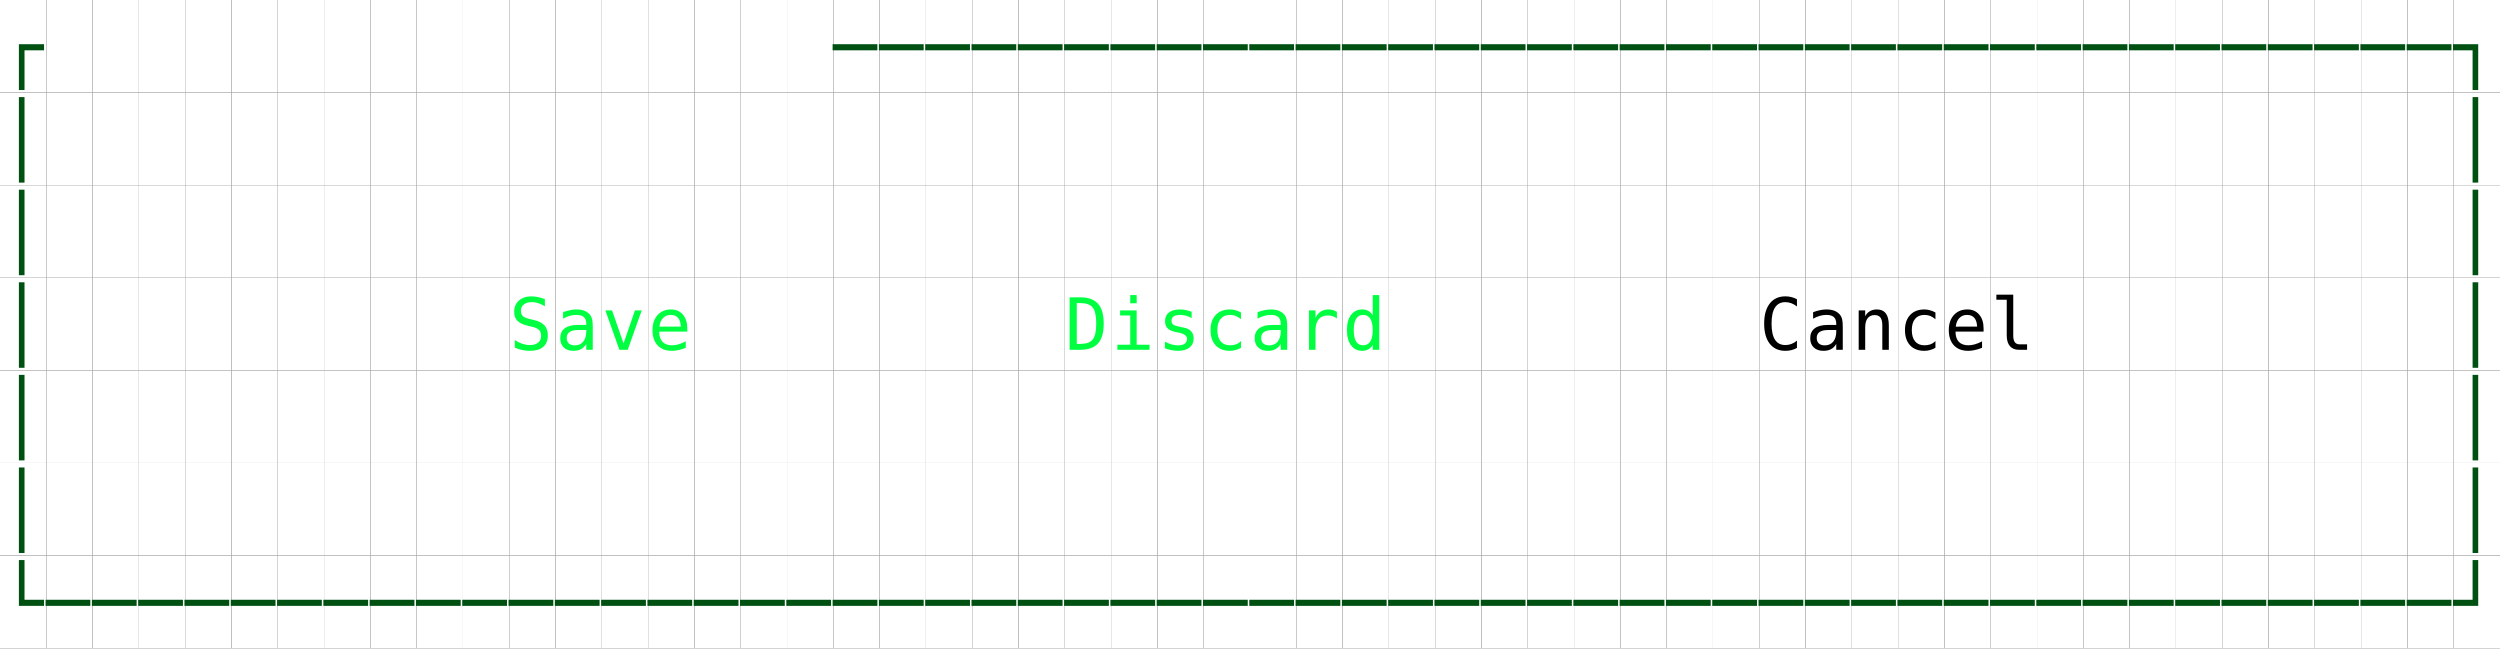
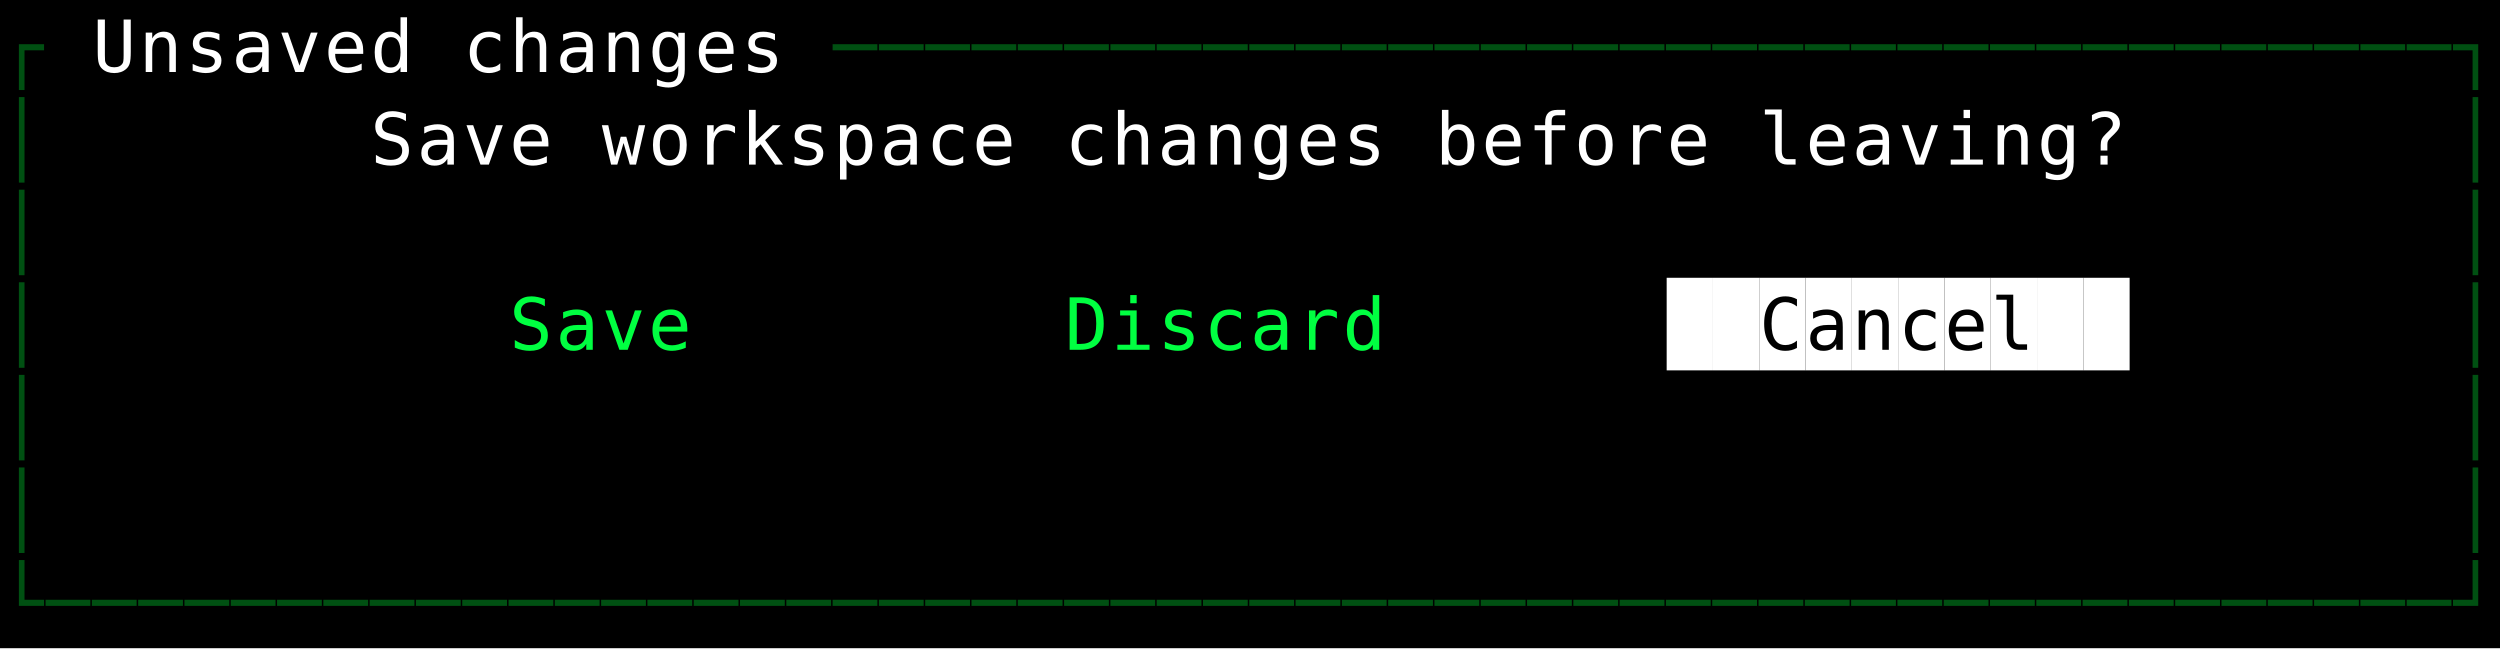
<svg xmlns="http://www.w3.org/2000/svg" width="486" height="126" viewBox="0 0 486 126" role="img" aria-label="Save/discard dialog" style="background:#000000">
  <rect width="100%" height="100%" fill="#000000" />
  <g font-family="ui-monospace, SFMono-Regular, Menlo, Consolas, monospace" font-size="14">
-     <rect x="0" y="0" width="9" height="18" fill="#ffffff" />
    <text x="0" y="14" fill="#005012">┌</text>
-     <rect x="9" y="0" width="9" height="18" fill="#ffffff" />
-     <rect x="18" y="0" width="9" height="18" fill="#ffffff" />
    <text x="18" y="14" fill="#ffffff">U</text>
-     <rect x="27" y="0" width="9" height="18" fill="#ffffff" />
    <text x="27" y="14" fill="#ffffff">n</text>
-     <rect x="36" y="0" width="9" height="18" fill="#ffffff" />
    <text x="36" y="14" fill="#ffffff">s</text>
-     <rect x="45" y="0" width="9" height="18" fill="#ffffff" />
    <text x="45" y="14" fill="#ffffff">a</text>
-     <rect x="54" y="0" width="9" height="18" fill="#ffffff" />
    <text x="54" y="14" fill="#ffffff">v</text>
-     <rect x="63" y="0" width="9" height="18" fill="#ffffff" />
    <text x="63" y="14" fill="#ffffff">e</text>
-     <rect x="72" y="0" width="9" height="18" fill="#ffffff" />
    <text x="72" y="14" fill="#ffffff">d</text>
-     <rect x="81" y="0" width="9" height="18" fill="#ffffff" />
-     <rect x="90" y="0" width="9" height="18" fill="#ffffff" />
    <text x="90" y="14" fill="#ffffff">c</text>
-     <rect x="99" y="0" width="9" height="18" fill="#ffffff" />
    <text x="99" y="14" fill="#ffffff">h</text>
-     <rect x="108" y="0" width="9" height="18" fill="#ffffff" />
    <text x="108" y="14" fill="#ffffff">a</text>
-     <rect x="117" y="0" width="9" height="18" fill="#ffffff" />
    <text x="117" y="14" fill="#ffffff">n</text>
-     <rect x="126" y="0" width="9" height="18" fill="#ffffff" />
    <text x="126" y="14" fill="#ffffff">g</text>
-     <rect x="135" y="0" width="9" height="18" fill="#ffffff" />
    <text x="135" y="14" fill="#ffffff">e</text>
-     <rect x="144" y="0" width="9" height="18" fill="#ffffff" />
    <text x="144" y="14" fill="#ffffff">s</text>
-     <rect x="153" y="0" width="9" height="18" fill="#ffffff" />
-     <rect x="162" y="0" width="9" height="18" fill="#ffffff" />
    <text x="162" y="14" fill="#005012">─</text>
-     <rect x="171" y="0" width="9" height="18" fill="#ffffff" />
    <text x="171" y="14" fill="#005012">─</text>
-     <rect x="180" y="0" width="9" height="18" fill="#ffffff" />
    <text x="180" y="14" fill="#005012">─</text>
-     <rect x="189" y="0" width="9" height="18" fill="#ffffff" />
    <text x="189" y="14" fill="#005012">─</text>
-     <rect x="198" y="0" width="9" height="18" fill="#ffffff" />
    <text x="198" y="14" fill="#005012">─</text>
-     <rect x="207" y="0" width="9" height="18" fill="#ffffff" />
    <text x="207" y="14" fill="#005012">─</text>
-     <rect x="216" y="0" width="9" height="18" fill="#ffffff" />
    <text x="216" y="14" fill="#005012">─</text>
-     <rect x="225" y="0" width="9" height="18" fill="#ffffff" />
    <text x="225" y="14" fill="#005012">─</text>
-     <rect x="234" y="0" width="9" height="18" fill="#ffffff" />
    <text x="234" y="14" fill="#005012">─</text>
-     <rect x="243" y="0" width="9" height="18" fill="#ffffff" />
    <text x="243" y="14" fill="#005012">─</text>
-     <rect x="252" y="0" width="9" height="18" fill="#ffffff" />
    <text x="252" y="14" fill="#005012">─</text>
-     <rect x="261" y="0" width="9" height="18" fill="#ffffff" />
    <text x="261" y="14" fill="#005012">─</text>
-     <rect x="270" y="0" width="9" height="18" fill="#ffffff" />
    <text x="270" y="14" fill="#005012">─</text>
-     <rect x="279" y="0" width="9" height="18" fill="#ffffff" />
    <text x="279" y="14" fill="#005012">─</text>
-     <rect x="288" y="0" width="9" height="18" fill="#ffffff" />
    <text x="288" y="14" fill="#005012">─</text>
-     <rect x="297" y="0" width="9" height="18" fill="#ffffff" />
    <text x="297" y="14" fill="#005012">─</text>
-     <rect x="306" y="0" width="9" height="18" fill="#ffffff" />
    <text x="306" y="14" fill="#005012">─</text>
-     <rect x="315" y="0" width="9" height="18" fill="#ffffff" />
    <text x="315" y="14" fill="#005012">─</text>
-     <rect x="324" y="0" width="9" height="18" fill="#ffffff" />
    <text x="324" y="14" fill="#005012">─</text>
-     <rect x="333" y="0" width="9" height="18" fill="#ffffff" />
    <text x="333" y="14" fill="#005012">─</text>
-     <rect x="342" y="0" width="9" height="18" fill="#ffffff" />
    <text x="342" y="14" fill="#005012">─</text>
-     <rect x="351" y="0" width="9" height="18" fill="#ffffff" />
    <text x="351" y="14" fill="#005012">─</text>
-     <rect x="360" y="0" width="9" height="18" fill="#ffffff" />
    <text x="360" y="14" fill="#005012">─</text>
-     <rect x="369" y="0" width="9" height="18" fill="#ffffff" />
    <text x="369" y="14" fill="#005012">─</text>
-     <rect x="378" y="0" width="9" height="18" fill="#ffffff" />
    <text x="378" y="14" fill="#005012">─</text>
-     <rect x="387" y="0" width="9" height="18" fill="#ffffff" />
    <text x="387" y="14" fill="#005012">─</text>
-     <rect x="396" y="0" width="9" height="18" fill="#ffffff" />
    <text x="396" y="14" fill="#005012">─</text>
-     <rect x="405" y="0" width="9" height="18" fill="#ffffff" />
    <text x="405" y="14" fill="#005012">─</text>
-     <rect x="414" y="0" width="9" height="18" fill="#ffffff" />
    <text x="414" y="14" fill="#005012">─</text>
-     <rect x="423" y="0" width="9" height="18" fill="#ffffff" />
    <text x="423" y="14" fill="#005012">─</text>
-     <rect x="432" y="0" width="9" height="18" fill="#ffffff" />
    <text x="432" y="14" fill="#005012">─</text>
-     <rect x="441" y="0" width="9" height="18" fill="#ffffff" />
    <text x="441" y="14" fill="#005012">─</text>
-     <rect x="450" y="0" width="9" height="18" fill="#ffffff" />
    <text x="450" y="14" fill="#005012">─</text>
-     <rect x="459" y="0" width="9" height="18" fill="#ffffff" />
    <text x="459" y="14" fill="#005012">─</text>
-     <rect x="468" y="0" width="9" height="18" fill="#ffffff" />
    <text x="468" y="14" fill="#005012">─</text>
-     <rect x="477" y="0" width="9" height="18" fill="#ffffff" />
    <text x="477" y="14" fill="#005012">┐</text>
-     <rect x="0" y="18" width="9" height="18" fill="#ffffff" />
    <text x="0" y="32" fill="#005012">│</text>
-     <rect x="9" y="18" width="9" height="18" fill="#ffffff" />
-     <rect x="18" y="18" width="9" height="18" fill="#ffffff" />
-     <rect x="27" y="18" width="9" height="18" fill="#ffffff" />
-     <rect x="36" y="18" width="9" height="18" fill="#ffffff" />
-     <rect x="45" y="18" width="9" height="18" fill="#ffffff" />
-     <rect x="54" y="18" width="9" height="18" fill="#ffffff" />
-     <rect x="63" y="18" width="9" height="18" fill="#ffffff" />
-     <rect x="72" y="18" width="9" height="18" fill="#ffffff" />
    <text x="72" y="32" fill="#ffffff">S</text>
-     <rect x="81" y="18" width="9" height="18" fill="#ffffff" />
    <text x="81" y="32" fill="#ffffff">a</text>
-     <rect x="90" y="18" width="9" height="18" fill="#ffffff" />
    <text x="90" y="32" fill="#ffffff">v</text>
-     <rect x="99" y="18" width="9" height="18" fill="#ffffff" />
    <text x="99" y="32" fill="#ffffff">e</text>
-     <rect x="108" y="18" width="9" height="18" fill="#ffffff" />
-     <rect x="117" y="18" width="9" height="18" fill="#ffffff" />
    <text x="117" y="32" fill="#ffffff">w</text>
-     <rect x="126" y="18" width="9" height="18" fill="#ffffff" />
    <text x="126" y="32" fill="#ffffff">o</text>
-     <rect x="135" y="18" width="9" height="18" fill="#ffffff" />
    <text x="135" y="32" fill="#ffffff">r</text>
-     <rect x="144" y="18" width="9" height="18" fill="#ffffff" />
    <text x="144" y="32" fill="#ffffff">k</text>
-     <rect x="153" y="18" width="9" height="18" fill="#ffffff" />
    <text x="153" y="32" fill="#ffffff">s</text>
-     <rect x="162" y="18" width="9" height="18" fill="#ffffff" />
    <text x="162" y="32" fill="#ffffff">p</text>
-     <rect x="171" y="18" width="9" height="18" fill="#ffffff" />
    <text x="171" y="32" fill="#ffffff">a</text>
-     <rect x="180" y="18" width="9" height="18" fill="#ffffff" />
    <text x="180" y="32" fill="#ffffff">c</text>
-     <rect x="189" y="18" width="9" height="18" fill="#ffffff" />
    <text x="189" y="32" fill="#ffffff">e</text>
-     <rect x="198" y="18" width="9" height="18" fill="#ffffff" />
-     <rect x="207" y="18" width="9" height="18" fill="#ffffff" />
    <text x="207" y="32" fill="#ffffff">c</text>
-     <rect x="216" y="18" width="9" height="18" fill="#ffffff" />
    <text x="216" y="32" fill="#ffffff">h</text>
-     <rect x="225" y="18" width="9" height="18" fill="#ffffff" />
    <text x="225" y="32" fill="#ffffff">a</text>
-     <rect x="234" y="18" width="9" height="18" fill="#ffffff" />
    <text x="234" y="32" fill="#ffffff">n</text>
-     <rect x="243" y="18" width="9" height="18" fill="#ffffff" />
    <text x="243" y="32" fill="#ffffff">g</text>
-     <rect x="252" y="18" width="9" height="18" fill="#ffffff" />
    <text x="252" y="32" fill="#ffffff">e</text>
-     <rect x="261" y="18" width="9" height="18" fill="#ffffff" />
    <text x="261" y="32" fill="#ffffff">s</text>
-     <rect x="270" y="18" width="9" height="18" fill="#ffffff" />
-     <rect x="279" y="18" width="9" height="18" fill="#ffffff" />
    <text x="279" y="32" fill="#ffffff">b</text>
-     <rect x="288" y="18" width="9" height="18" fill="#ffffff" />
    <text x="288" y="32" fill="#ffffff">e</text>
-     <rect x="297" y="18" width="9" height="18" fill="#ffffff" />
    <text x="297" y="32" fill="#ffffff">f</text>
-     <rect x="306" y="18" width="9" height="18" fill="#ffffff" />
    <text x="306" y="32" fill="#ffffff">o</text>
-     <rect x="315" y="18" width="9" height="18" fill="#ffffff" />
    <text x="315" y="32" fill="#ffffff">r</text>
-     <rect x="324" y="18" width="9" height="18" fill="#ffffff" />
    <text x="324" y="32" fill="#ffffff">e</text>
-     <rect x="333" y="18" width="9" height="18" fill="#ffffff" />
-     <rect x="342" y="18" width="9" height="18" fill="#ffffff" />
    <text x="342" y="32" fill="#ffffff">l</text>
-     <rect x="351" y="18" width="9" height="18" fill="#ffffff" />
    <text x="351" y="32" fill="#ffffff">e</text>
-     <rect x="360" y="18" width="9" height="18" fill="#ffffff" />
    <text x="360" y="32" fill="#ffffff">a</text>
-     <rect x="369" y="18" width="9" height="18" fill="#ffffff" />
    <text x="369" y="32" fill="#ffffff">v</text>
-     <rect x="378" y="18" width="9" height="18" fill="#ffffff" />
    <text x="378" y="32" fill="#ffffff">i</text>
-     <rect x="387" y="18" width="9" height="18" fill="#ffffff" />
    <text x="387" y="32" fill="#ffffff">n</text>
-     <rect x="396" y="18" width="9" height="18" fill="#ffffff" />
    <text x="396" y="32" fill="#ffffff">g</text>
-     <rect x="405" y="18" width="9" height="18" fill="#ffffff" />
    <text x="405" y="32" fill="#ffffff">?</text>
-     <rect x="414" y="18" width="9" height="18" fill="#ffffff" />
-     <rect x="423" y="18" width="9" height="18" fill="#ffffff" />
-     <rect x="432" y="18" width="9" height="18" fill="#ffffff" />
-     <rect x="441" y="18" width="9" height="18" fill="#ffffff" />
-     <rect x="450" y="18" width="9" height="18" fill="#ffffff" />
-     <rect x="459" y="18" width="9" height="18" fill="#ffffff" />
-     <rect x="468" y="18" width="9" height="18" fill="#ffffff" />
-     <rect x="477" y="18" width="9" height="18" fill="#ffffff" />
    <text x="477" y="32" fill="#005012">│</text>
-     <rect x="0" y="36" width="9" height="18" fill="#ffffff" />
    <text x="0" y="50" fill="#005012">│</text>
-     <rect x="9" y="36" width="9" height="18" fill="#ffffff" />
-     <rect x="18" y="36" width="9" height="18" fill="#ffffff" />
-     <rect x="27" y="36" width="9" height="18" fill="#ffffff" />
-     <rect x="36" y="36" width="9" height="18" fill="#ffffff" />
-     <rect x="45" y="36" width="9" height="18" fill="#ffffff" />
-     <rect x="54" y="36" width="9" height="18" fill="#ffffff" />
-     <rect x="63" y="36" width="9" height="18" fill="#ffffff" />
-     <rect x="72" y="36" width="9" height="18" fill="#ffffff" />
-     <rect x="81" y="36" width="9" height="18" fill="#ffffff" />
-     <rect x="90" y="36" width="9" height="18" fill="#ffffff" />
-     <rect x="99" y="36" width="9" height="18" fill="#ffffff" />
-     <rect x="108" y="36" width="9" height="18" fill="#ffffff" />
-     <rect x="117" y="36" width="9" height="18" fill="#ffffff" />
-     <rect x="126" y="36" width="9" height="18" fill="#ffffff" />
-     <rect x="135" y="36" width="9" height="18" fill="#ffffff" />
-     <rect x="144" y="36" width="9" height="18" fill="#ffffff" />
-     <rect x="153" y="36" width="9" height="18" fill="#ffffff" />
-     <rect x="162" y="36" width="9" height="18" fill="#ffffff" />
-     <rect x="171" y="36" width="9" height="18" fill="#ffffff" />
-     <rect x="180" y="36" width="9" height="18" fill="#ffffff" />
-     <rect x="189" y="36" width="9" height="18" fill="#ffffff" />
-     <rect x="198" y="36" width="9" height="18" fill="#ffffff" />
-     <rect x="207" y="36" width="9" height="18" fill="#ffffff" />
-     <rect x="216" y="36" width="9" height="18" fill="#ffffff" />
-     <rect x="225" y="36" width="9" height="18" fill="#ffffff" />
-     <rect x="234" y="36" width="9" height="18" fill="#ffffff" />
-     <rect x="243" y="36" width="9" height="18" fill="#ffffff" />
-     <rect x="252" y="36" width="9" height="18" fill="#ffffff" />
-     <rect x="261" y="36" width="9" height="18" fill="#ffffff" />
-     <rect x="270" y="36" width="9" height="18" fill="#ffffff" />
-     <rect x="279" y="36" width="9" height="18" fill="#ffffff" />
-     <rect x="288" y="36" width="9" height="18" fill="#ffffff" />
-     <rect x="297" y="36" width="9" height="18" fill="#ffffff" />
-     <rect x="306" y="36" width="9" height="18" fill="#ffffff" />
-     <rect x="315" y="36" width="9" height="18" fill="#ffffff" />
-     <rect x="324" y="36" width="9" height="18" fill="#ffffff" />
-     <rect x="333" y="36" width="9" height="18" fill="#ffffff" />
-     <rect x="342" y="36" width="9" height="18" fill="#ffffff" />
-     <rect x="351" y="36" width="9" height="18" fill="#ffffff" />
-     <rect x="360" y="36" width="9" height="18" fill="#ffffff" />
-     <rect x="369" y="36" width="9" height="18" fill="#ffffff" />
-     <rect x="378" y="36" width="9" height="18" fill="#ffffff" />
-     <rect x="387" y="36" width="9" height="18" fill="#ffffff" />
-     <rect x="396" y="36" width="9" height="18" fill="#ffffff" />
-     <rect x="405" y="36" width="9" height="18" fill="#ffffff" />
-     <rect x="414" y="36" width="9" height="18" fill="#ffffff" />
-     <rect x="423" y="36" width="9" height="18" fill="#ffffff" />
-     <rect x="432" y="36" width="9" height="18" fill="#ffffff" />
-     <rect x="441" y="36" width="9" height="18" fill="#ffffff" />
-     <rect x="450" y="36" width="9" height="18" fill="#ffffff" />
-     <rect x="459" y="36" width="9" height="18" fill="#ffffff" />
-     <rect x="468" y="36" width="9" height="18" fill="#ffffff" />
-     <rect x="477" y="36" width="9" height="18" fill="#ffffff" />
    <text x="477" y="50" fill="#005012">│</text>
-     <rect x="0" y="54" width="9" height="18" fill="#ffffff" />
    <text x="0" y="68" fill="#005012">│</text>
-     <rect x="9" y="54" width="9" height="18" fill="#ffffff" />
-     <rect x="18" y="54" width="9" height="18" fill="#ffffff" />
-     <rect x="27" y="54" width="9" height="18" fill="#ffffff" />
-     <rect x="36" y="54" width="9" height="18" fill="#ffffff" />
-     <rect x="45" y="54" width="9" height="18" fill="#ffffff" />
-     <rect x="54" y="54" width="9" height="18" fill="#ffffff" />
-     <rect x="63" y="54" width="9" height="18" fill="#ffffff" />
-     <rect x="72" y="54" width="9" height="18" fill="#ffffff" />
-     <rect x="81" y="54" width="9" height="18" fill="#ffffff" />
-     <rect x="90" y="54" width="9" height="18" fill="#ffffff" />
-     <rect x="99" y="54" width="9" height="18" fill="#ffffff" />
    <text x="99" y="68" fill="#00ff41">S</text>
-     <rect x="108" y="54" width="9" height="18" fill="#ffffff" />
    <text x="108" y="68" fill="#00ff41">a</text>
-     <rect x="117" y="54" width="9" height="18" fill="#ffffff" />
    <text x="117" y="68" fill="#00ff41">v</text>
-     <rect x="126" y="54" width="9" height="18" fill="#ffffff" />
    <text x="126" y="68" fill="#00ff41">e</text>
-     <rect x="135" y="54" width="9" height="18" fill="#ffffff" />
-     <rect x="144" y="54" width="9" height="18" fill="#ffffff" />
-     <rect x="153" y="54" width="9" height="18" fill="#ffffff" />
-     <rect x="162" y="54" width="9" height="18" fill="#ffffff" />
-     <rect x="171" y="54" width="9" height="18" fill="#ffffff" />
-     <rect x="180" y="54" width="9" height="18" fill="#ffffff" />
-     <rect x="189" y="54" width="9" height="18" fill="#ffffff" />
-     <rect x="198" y="54" width="9" height="18" fill="#ffffff" />
-     <rect x="207" y="54" width="9" height="18" fill="#ffffff" />
    <text x="207" y="68" fill="#00ff41">D</text>
-     <rect x="216" y="54" width="9" height="18" fill="#ffffff" />
    <text x="216" y="68" fill="#00ff41">i</text>
-     <rect x="225" y="54" width="9" height="18" fill="#ffffff" />
    <text x="225" y="68" fill="#00ff41">s</text>
-     <rect x="234" y="54" width="9" height="18" fill="#ffffff" />
    <text x="234" y="68" fill="#00ff41">c</text>
-     <rect x="243" y="54" width="9" height="18" fill="#ffffff" />
    <text x="243" y="68" fill="#00ff41">a</text>
-     <rect x="252" y="54" width="9" height="18" fill="#ffffff" />
    <text x="252" y="68" fill="#00ff41">r</text>
-     <rect x="261" y="54" width="9" height="18" fill="#ffffff" />
    <text x="261" y="68" fill="#00ff41">d</text>
-     <rect x="270" y="54" width="9" height="18" fill="#ffffff" />
-     <rect x="279" y="54" width="9" height="18" fill="#ffffff" />
-     <rect x="288" y="54" width="9" height="18" fill="#ffffff" />
-     <rect x="297" y="54" width="9" height="18" fill="#ffffff" />
-     <rect x="306" y="54" width="9" height="18" fill="#ffffff" />
-     <rect x="315" y="54" width="9" height="18" fill="#ffffff" />
    <rect x="324" y="54" width="9" height="18" fill="#ffffff" />
    <rect x="333" y="54" width="9" height="18" fill="#ffffff" />
    <rect x="342" y="54" width="9" height="18" fill="#ffffff" />
    <text x="342" y="68" fill="#000000">C</text>
    <rect x="351" y="54" width="9" height="18" fill="#ffffff" />
    <text x="351" y="68" fill="#000000">a</text>
    <rect x="360" y="54" width="9" height="18" fill="#ffffff" />
    <text x="360" y="68" fill="#000000">n</text>
    <rect x="369" y="54" width="9" height="18" fill="#ffffff" />
    <text x="369" y="68" fill="#000000">c</text>
    <rect x="378" y="54" width="9" height="18" fill="#ffffff" />
    <text x="378" y="68" fill="#000000">e</text>
    <rect x="387" y="54" width="9" height="18" fill="#ffffff" />
    <text x="387" y="68" fill="#000000">l</text>
    <rect x="396" y="54" width="9" height="18" fill="#ffffff" />
    <rect x="405" y="54" width="9" height="18" fill="#ffffff" />
-     <rect x="414" y="54" width="9" height="18" fill="#ffffff" />
-     <rect x="423" y="54" width="9" height="18" fill="#ffffff" />
-     <rect x="432" y="54" width="9" height="18" fill="#ffffff" />
-     <rect x="441" y="54" width="9" height="18" fill="#ffffff" />
-     <rect x="450" y="54" width="9" height="18" fill="#ffffff" />
-     <rect x="459" y="54" width="9" height="18" fill="#ffffff" />
-     <rect x="468" y="54" width="9" height="18" fill="#ffffff" />
-     <rect x="477" y="54" width="9" height="18" fill="#ffffff" />
    <text x="477" y="68" fill="#005012">│</text>
-     <rect x="0" y="72" width="9" height="18" fill="#ffffff" />
    <text x="0" y="86" fill="#005012">│</text>
-     <rect x="9" y="72" width="9" height="18" fill="#ffffff" />
-     <rect x="18" y="72" width="9" height="18" fill="#ffffff" />
-     <rect x="27" y="72" width="9" height="18" fill="#ffffff" />
-     <rect x="36" y="72" width="9" height="18" fill="#ffffff" />
-     <rect x="45" y="72" width="9" height="18" fill="#ffffff" />
-     <rect x="54" y="72" width="9" height="18" fill="#ffffff" />
-     <rect x="63" y="72" width="9" height="18" fill="#ffffff" />
-     <rect x="72" y="72" width="9" height="18" fill="#ffffff" />
-     <rect x="81" y="72" width="9" height="18" fill="#ffffff" />
-     <rect x="90" y="72" width="9" height="18" fill="#ffffff" />
-     <rect x="99" y="72" width="9" height="18" fill="#ffffff" />
-     <rect x="108" y="72" width="9" height="18" fill="#ffffff" />
-     <rect x="117" y="72" width="9" height="18" fill="#ffffff" />
-     <rect x="126" y="72" width="9" height="18" fill="#ffffff" />
-     <rect x="135" y="72" width="9" height="18" fill="#ffffff" />
-     <rect x="144" y="72" width="9" height="18" fill="#ffffff" />
-     <rect x="153" y="72" width="9" height="18" fill="#ffffff" />
-     <rect x="162" y="72" width="9" height="18" fill="#ffffff" />
-     <rect x="171" y="72" width="9" height="18" fill="#ffffff" />
-     <rect x="180" y="72" width="9" height="18" fill="#ffffff" />
-     <rect x="189" y="72" width="9" height="18" fill="#ffffff" />
-     <rect x="198" y="72" width="9" height="18" fill="#ffffff" />
-     <rect x="207" y="72" width="9" height="18" fill="#ffffff" />
-     <rect x="216" y="72" width="9" height="18" fill="#ffffff" />
-     <rect x="225" y="72" width="9" height="18" fill="#ffffff" />
-     <rect x="234" y="72" width="9" height="18" fill="#ffffff" />
-     <rect x="243" y="72" width="9" height="18" fill="#ffffff" />
-     <rect x="252" y="72" width="9" height="18" fill="#ffffff" />
-     <rect x="261" y="72" width="9" height="18" fill="#ffffff" />
-     <rect x="270" y="72" width="9" height="18" fill="#ffffff" />
-     <rect x="279" y="72" width="9" height="18" fill="#ffffff" />
-     <rect x="288" y="72" width="9" height="18" fill="#ffffff" />
-     <rect x="297" y="72" width="9" height="18" fill="#ffffff" />
-     <rect x="306" y="72" width="9" height="18" fill="#ffffff" />
-     <rect x="315" y="72" width="9" height="18" fill="#ffffff" />
-     <rect x="324" y="72" width="9" height="18" fill="#ffffff" />
-     <rect x="333" y="72" width="9" height="18" fill="#ffffff" />
-     <rect x="342" y="72" width="9" height="18" fill="#ffffff" />
-     <rect x="351" y="72" width="9" height="18" fill="#ffffff" />
-     <rect x="360" y="72" width="9" height="18" fill="#ffffff" />
-     <rect x="369" y="72" width="9" height="18" fill="#ffffff" />
-     <rect x="378" y="72" width="9" height="18" fill="#ffffff" />
-     <rect x="387" y="72" width="9" height="18" fill="#ffffff" />
-     <rect x="396" y="72" width="9" height="18" fill="#ffffff" />
-     <rect x="405" y="72" width="9" height="18" fill="#ffffff" />
-     <rect x="414" y="72" width="9" height="18" fill="#ffffff" />
-     <rect x="423" y="72" width="9" height="18" fill="#ffffff" />
-     <rect x="432" y="72" width="9" height="18" fill="#ffffff" />
-     <rect x="441" y="72" width="9" height="18" fill="#ffffff" />
-     <rect x="450" y="72" width="9" height="18" fill="#ffffff" />
-     <rect x="459" y="72" width="9" height="18" fill="#ffffff" />
-     <rect x="468" y="72" width="9" height="18" fill="#ffffff" />
-     <rect x="477" y="72" width="9" height="18" fill="#ffffff" />
    <text x="477" y="86" fill="#005012">│</text>
-     <rect x="0" y="90" width="9" height="18" fill="#ffffff" />
    <text x="0" y="104" fill="#005012">│</text>
-     <rect x="9" y="90" width="9" height="18" fill="#ffffff" />
-     <rect x="18" y="90" width="9" height="18" fill="#ffffff" />
-     <rect x="27" y="90" width="9" height="18" fill="#ffffff" />
-     <rect x="36" y="90" width="9" height="18" fill="#ffffff" />
-     <rect x="45" y="90" width="9" height="18" fill="#ffffff" />
-     <rect x="54" y="90" width="9" height="18" fill="#ffffff" />
-     <rect x="63" y="90" width="9" height="18" fill="#ffffff" />
-     <rect x="72" y="90" width="9" height="18" fill="#ffffff" />
-     <rect x="81" y="90" width="9" height="18" fill="#ffffff" />
-     <rect x="90" y="90" width="9" height="18" fill="#ffffff" />
-     <rect x="99" y="90" width="9" height="18" fill="#ffffff" />
-     <rect x="108" y="90" width="9" height="18" fill="#ffffff" />
-     <rect x="117" y="90" width="9" height="18" fill="#ffffff" />
-     <rect x="126" y="90" width="9" height="18" fill="#ffffff" />
-     <rect x="135" y="90" width="9" height="18" fill="#ffffff" />
-     <rect x="144" y="90" width="9" height="18" fill="#ffffff" />
-     <rect x="153" y="90" width="9" height="18" fill="#ffffff" />
-     <rect x="162" y="90" width="9" height="18" fill="#ffffff" />
-     <rect x="171" y="90" width="9" height="18" fill="#ffffff" />
-     <rect x="180" y="90" width="9" height="18" fill="#ffffff" />
-     <rect x="189" y="90" width="9" height="18" fill="#ffffff" />
-     <rect x="198" y="90" width="9" height="18" fill="#ffffff" />
-     <rect x="207" y="90" width="9" height="18" fill="#ffffff" />
-     <rect x="216" y="90" width="9" height="18" fill="#ffffff" />
-     <rect x="225" y="90" width="9" height="18" fill="#ffffff" />
-     <rect x="234" y="90" width="9" height="18" fill="#ffffff" />
-     <rect x="243" y="90" width="9" height="18" fill="#ffffff" />
-     <rect x="252" y="90" width="9" height="18" fill="#ffffff" />
-     <rect x="261" y="90" width="9" height="18" fill="#ffffff" />
-     <rect x="270" y="90" width="9" height="18" fill="#ffffff" />
-     <rect x="279" y="90" width="9" height="18" fill="#ffffff" />
-     <rect x="288" y="90" width="9" height="18" fill="#ffffff" />
-     <rect x="297" y="90" width="9" height="18" fill="#ffffff" />
-     <rect x="306" y="90" width="9" height="18" fill="#ffffff" />
-     <rect x="315" y="90" width="9" height="18" fill="#ffffff" />
-     <rect x="324" y="90" width="9" height="18" fill="#ffffff" />
-     <rect x="333" y="90" width="9" height="18" fill="#ffffff" />
-     <rect x="342" y="90" width="9" height="18" fill="#ffffff" />
-     <rect x="351" y="90" width="9" height="18" fill="#ffffff" />
-     <rect x="360" y="90" width="9" height="18" fill="#ffffff" />
-     <rect x="369" y="90" width="9" height="18" fill="#ffffff" />
-     <rect x="378" y="90" width="9" height="18" fill="#ffffff" />
-     <rect x="387" y="90" width="9" height="18" fill="#ffffff" />
-     <rect x="396" y="90" width="9" height="18" fill="#ffffff" />
-     <rect x="405" y="90" width="9" height="18" fill="#ffffff" />
-     <rect x="414" y="90" width="9" height="18" fill="#ffffff" />
-     <rect x="423" y="90" width="9" height="18" fill="#ffffff" />
-     <rect x="432" y="90" width="9" height="18" fill="#ffffff" />
-     <rect x="441" y="90" width="9" height="18" fill="#ffffff" />
-     <rect x="450" y="90" width="9" height="18" fill="#ffffff" />
-     <rect x="459" y="90" width="9" height="18" fill="#ffffff" />
-     <rect x="468" y="90" width="9" height="18" fill="#ffffff" />
-     <rect x="477" y="90" width="9" height="18" fill="#ffffff" />
    <text x="477" y="104" fill="#005012">│</text>
-     <rect x="0" y="108" width="9" height="18" fill="#ffffff" />
    <text x="0" y="122" fill="#005012">└</text>
-     <rect x="9" y="108" width="9" height="18" fill="#ffffff" />
    <text x="9" y="122" fill="#005012">─</text>
-     <rect x="18" y="108" width="9" height="18" fill="#ffffff" />
    <text x="18" y="122" fill="#005012">─</text>
-     <rect x="27" y="108" width="9" height="18" fill="#ffffff" />
    <text x="27" y="122" fill="#005012">─</text>
-     <rect x="36" y="108" width="9" height="18" fill="#ffffff" />
    <text x="36" y="122" fill="#005012">─</text>
-     <rect x="45" y="108" width="9" height="18" fill="#ffffff" />
    <text x="45" y="122" fill="#005012">─</text>
-     <rect x="54" y="108" width="9" height="18" fill="#ffffff" />
    <text x="54" y="122" fill="#005012">─</text>
-     <rect x="63" y="108" width="9" height="18" fill="#ffffff" />
    <text x="63" y="122" fill="#005012">─</text>
-     <rect x="72" y="108" width="9" height="18" fill="#ffffff" />
    <text x="72" y="122" fill="#005012">─</text>
-     <rect x="81" y="108" width="9" height="18" fill="#ffffff" />
    <text x="81" y="122" fill="#005012">─</text>
-     <rect x="90" y="108" width="9" height="18" fill="#ffffff" />
    <text x="90" y="122" fill="#005012">─</text>
-     <rect x="99" y="108" width="9" height="18" fill="#ffffff" />
    <text x="99" y="122" fill="#005012">─</text>
-     <rect x="108" y="108" width="9" height="18" fill="#ffffff" />
    <text x="108" y="122" fill="#005012">─</text>
-     <rect x="117" y="108" width="9" height="18" fill="#ffffff" />
    <text x="117" y="122" fill="#005012">─</text>
-     <rect x="126" y="108" width="9" height="18" fill="#ffffff" />
    <text x="126" y="122" fill="#005012">─</text>
-     <rect x="135" y="108" width="9" height="18" fill="#ffffff" />
    <text x="135" y="122" fill="#005012">─</text>
-     <rect x="144" y="108" width="9" height="18" fill="#ffffff" />
    <text x="144" y="122" fill="#005012">─</text>
-     <rect x="153" y="108" width="9" height="18" fill="#ffffff" />
    <text x="153" y="122" fill="#005012">─</text>
-     <rect x="162" y="108" width="9" height="18" fill="#ffffff" />
    <text x="162" y="122" fill="#005012">─</text>
-     <rect x="171" y="108" width="9" height="18" fill="#ffffff" />
    <text x="171" y="122" fill="#005012">─</text>
-     <rect x="180" y="108" width="9" height="18" fill="#ffffff" />
    <text x="180" y="122" fill="#005012">─</text>
-     <rect x="189" y="108" width="9" height="18" fill="#ffffff" />
    <text x="189" y="122" fill="#005012">─</text>
-     <rect x="198" y="108" width="9" height="18" fill="#ffffff" />
    <text x="198" y="122" fill="#005012">─</text>
-     <rect x="207" y="108" width="9" height="18" fill="#ffffff" />
    <text x="207" y="122" fill="#005012">─</text>
-     <rect x="216" y="108" width="9" height="18" fill="#ffffff" />
    <text x="216" y="122" fill="#005012">─</text>
-     <rect x="225" y="108" width="9" height="18" fill="#ffffff" />
    <text x="225" y="122" fill="#005012">─</text>
-     <rect x="234" y="108" width="9" height="18" fill="#ffffff" />
    <text x="234" y="122" fill="#005012">─</text>
-     <rect x="243" y="108" width="9" height="18" fill="#ffffff" />
    <text x="243" y="122" fill="#005012">─</text>
-     <rect x="252" y="108" width="9" height="18" fill="#ffffff" />
    <text x="252" y="122" fill="#005012">─</text>
-     <rect x="261" y="108" width="9" height="18" fill="#ffffff" />
    <text x="261" y="122" fill="#005012">─</text>
-     <rect x="270" y="108" width="9" height="18" fill="#ffffff" />
    <text x="270" y="122" fill="#005012">─</text>
-     <rect x="279" y="108" width="9" height="18" fill="#ffffff" />
    <text x="279" y="122" fill="#005012">─</text>
-     <rect x="288" y="108" width="9" height="18" fill="#ffffff" />
    <text x="288" y="122" fill="#005012">─</text>
-     <rect x="297" y="108" width="9" height="18" fill="#ffffff" />
    <text x="297" y="122" fill="#005012">─</text>
-     <rect x="306" y="108" width="9" height="18" fill="#ffffff" />
    <text x="306" y="122" fill="#005012">─</text>
-     <rect x="315" y="108" width="9" height="18" fill="#ffffff" />
    <text x="315" y="122" fill="#005012">─</text>
-     <rect x="324" y="108" width="9" height="18" fill="#ffffff" />
    <text x="324" y="122" fill="#005012">─</text>
-     <rect x="333" y="108" width="9" height="18" fill="#ffffff" />
    <text x="333" y="122" fill="#005012">─</text>
-     <rect x="342" y="108" width="9" height="18" fill="#ffffff" />
    <text x="342" y="122" fill="#005012">─</text>
-     <rect x="351" y="108" width="9" height="18" fill="#ffffff" />
    <text x="351" y="122" fill="#005012">─</text>
-     <rect x="360" y="108" width="9" height="18" fill="#ffffff" />
    <text x="360" y="122" fill="#005012">─</text>
-     <rect x="369" y="108" width="9" height="18" fill="#ffffff" />
    <text x="369" y="122" fill="#005012">─</text>
-     <rect x="378" y="108" width="9" height="18" fill="#ffffff" />
    <text x="378" y="122" fill="#005012">─</text>
-     <rect x="387" y="108" width="9" height="18" fill="#ffffff" />
    <text x="387" y="122" fill="#005012">─</text>
-     <rect x="396" y="108" width="9" height="18" fill="#ffffff" />
    <text x="396" y="122" fill="#005012">─</text>
-     <rect x="405" y="108" width="9" height="18" fill="#ffffff" />
    <text x="405" y="122" fill="#005012">─</text>
-     <rect x="414" y="108" width="9" height="18" fill="#ffffff" />
    <text x="414" y="122" fill="#005012">─</text>
-     <rect x="423" y="108" width="9" height="18" fill="#ffffff" />
    <text x="423" y="122" fill="#005012">─</text>
-     <rect x="432" y="108" width="9" height="18" fill="#ffffff" />
    <text x="432" y="122" fill="#005012">─</text>
-     <rect x="441" y="108" width="9" height="18" fill="#ffffff" />
    <text x="441" y="122" fill="#005012">─</text>
-     <rect x="450" y="108" width="9" height="18" fill="#ffffff" />
    <text x="450" y="122" fill="#005012">─</text>
-     <rect x="459" y="108" width="9" height="18" fill="#ffffff" />
    <text x="459" y="122" fill="#005012">─</text>
-     <rect x="468" y="108" width="9" height="18" fill="#ffffff" />
    <text x="468" y="122" fill="#005012">─</text>
-     <rect x="477" y="108" width="9" height="18" fill="#ffffff" />
    <text x="477" y="122" fill="#005012">┘</text>
  </g>
</svg>
